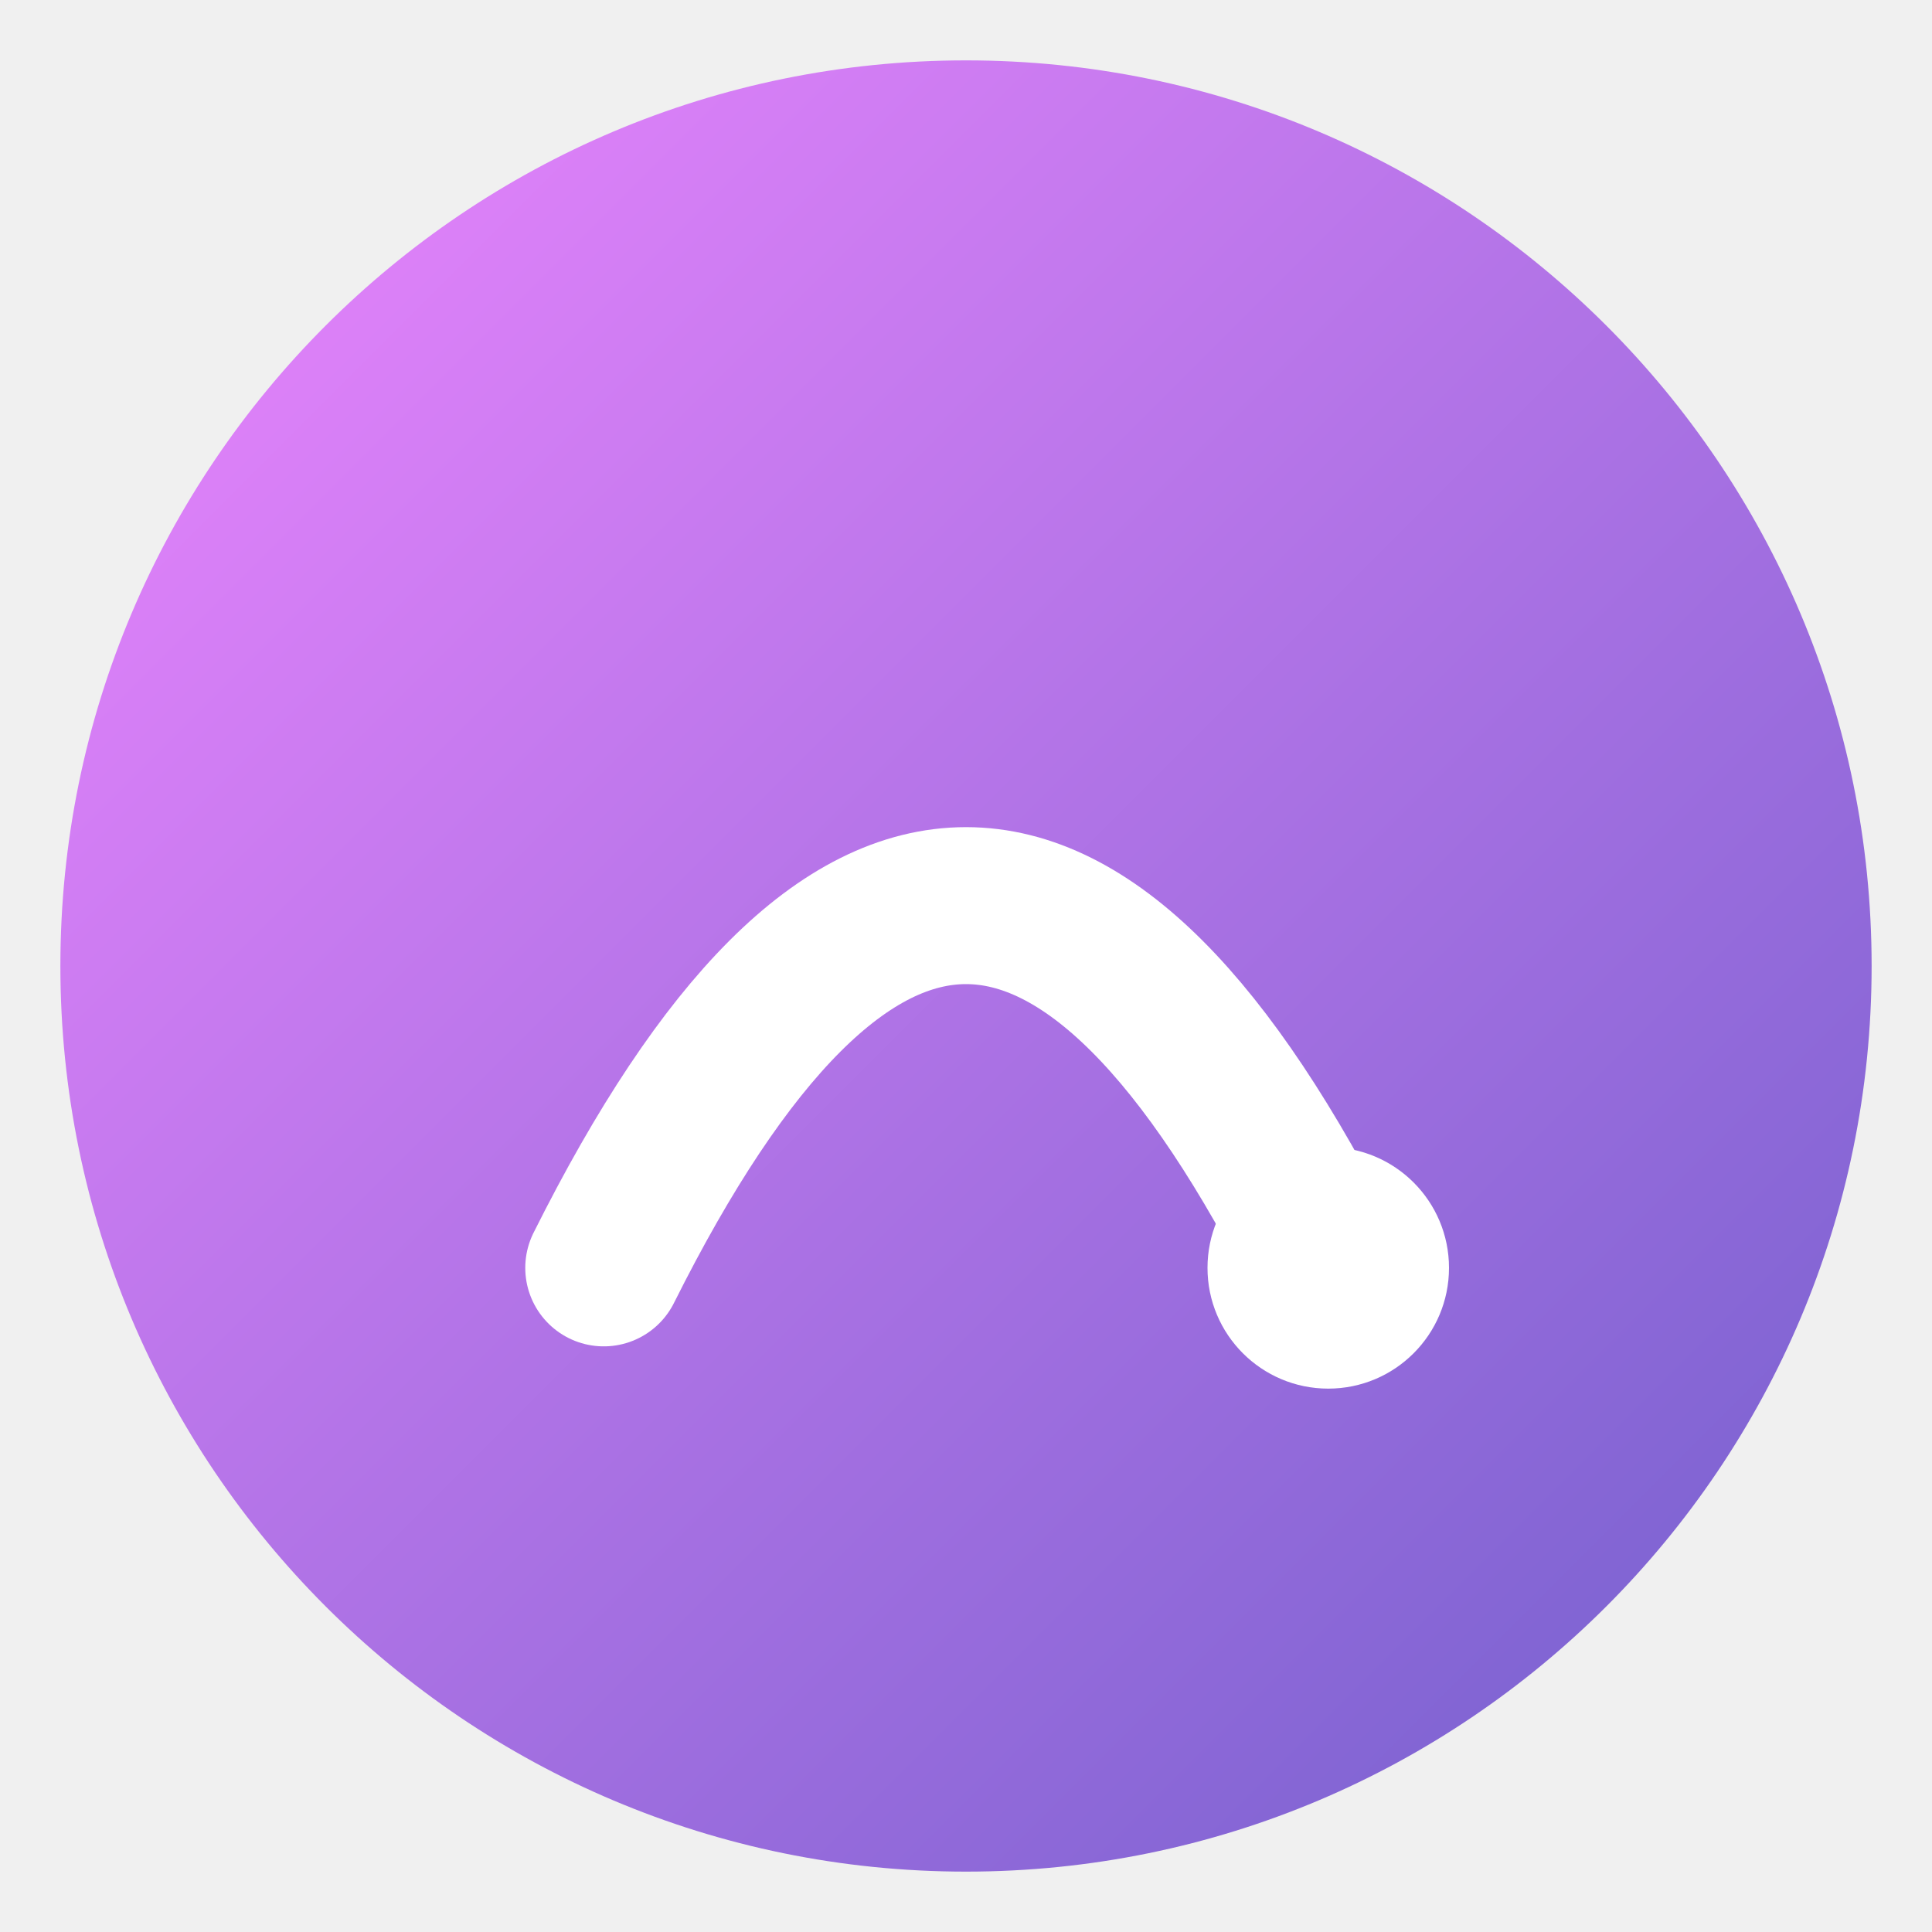
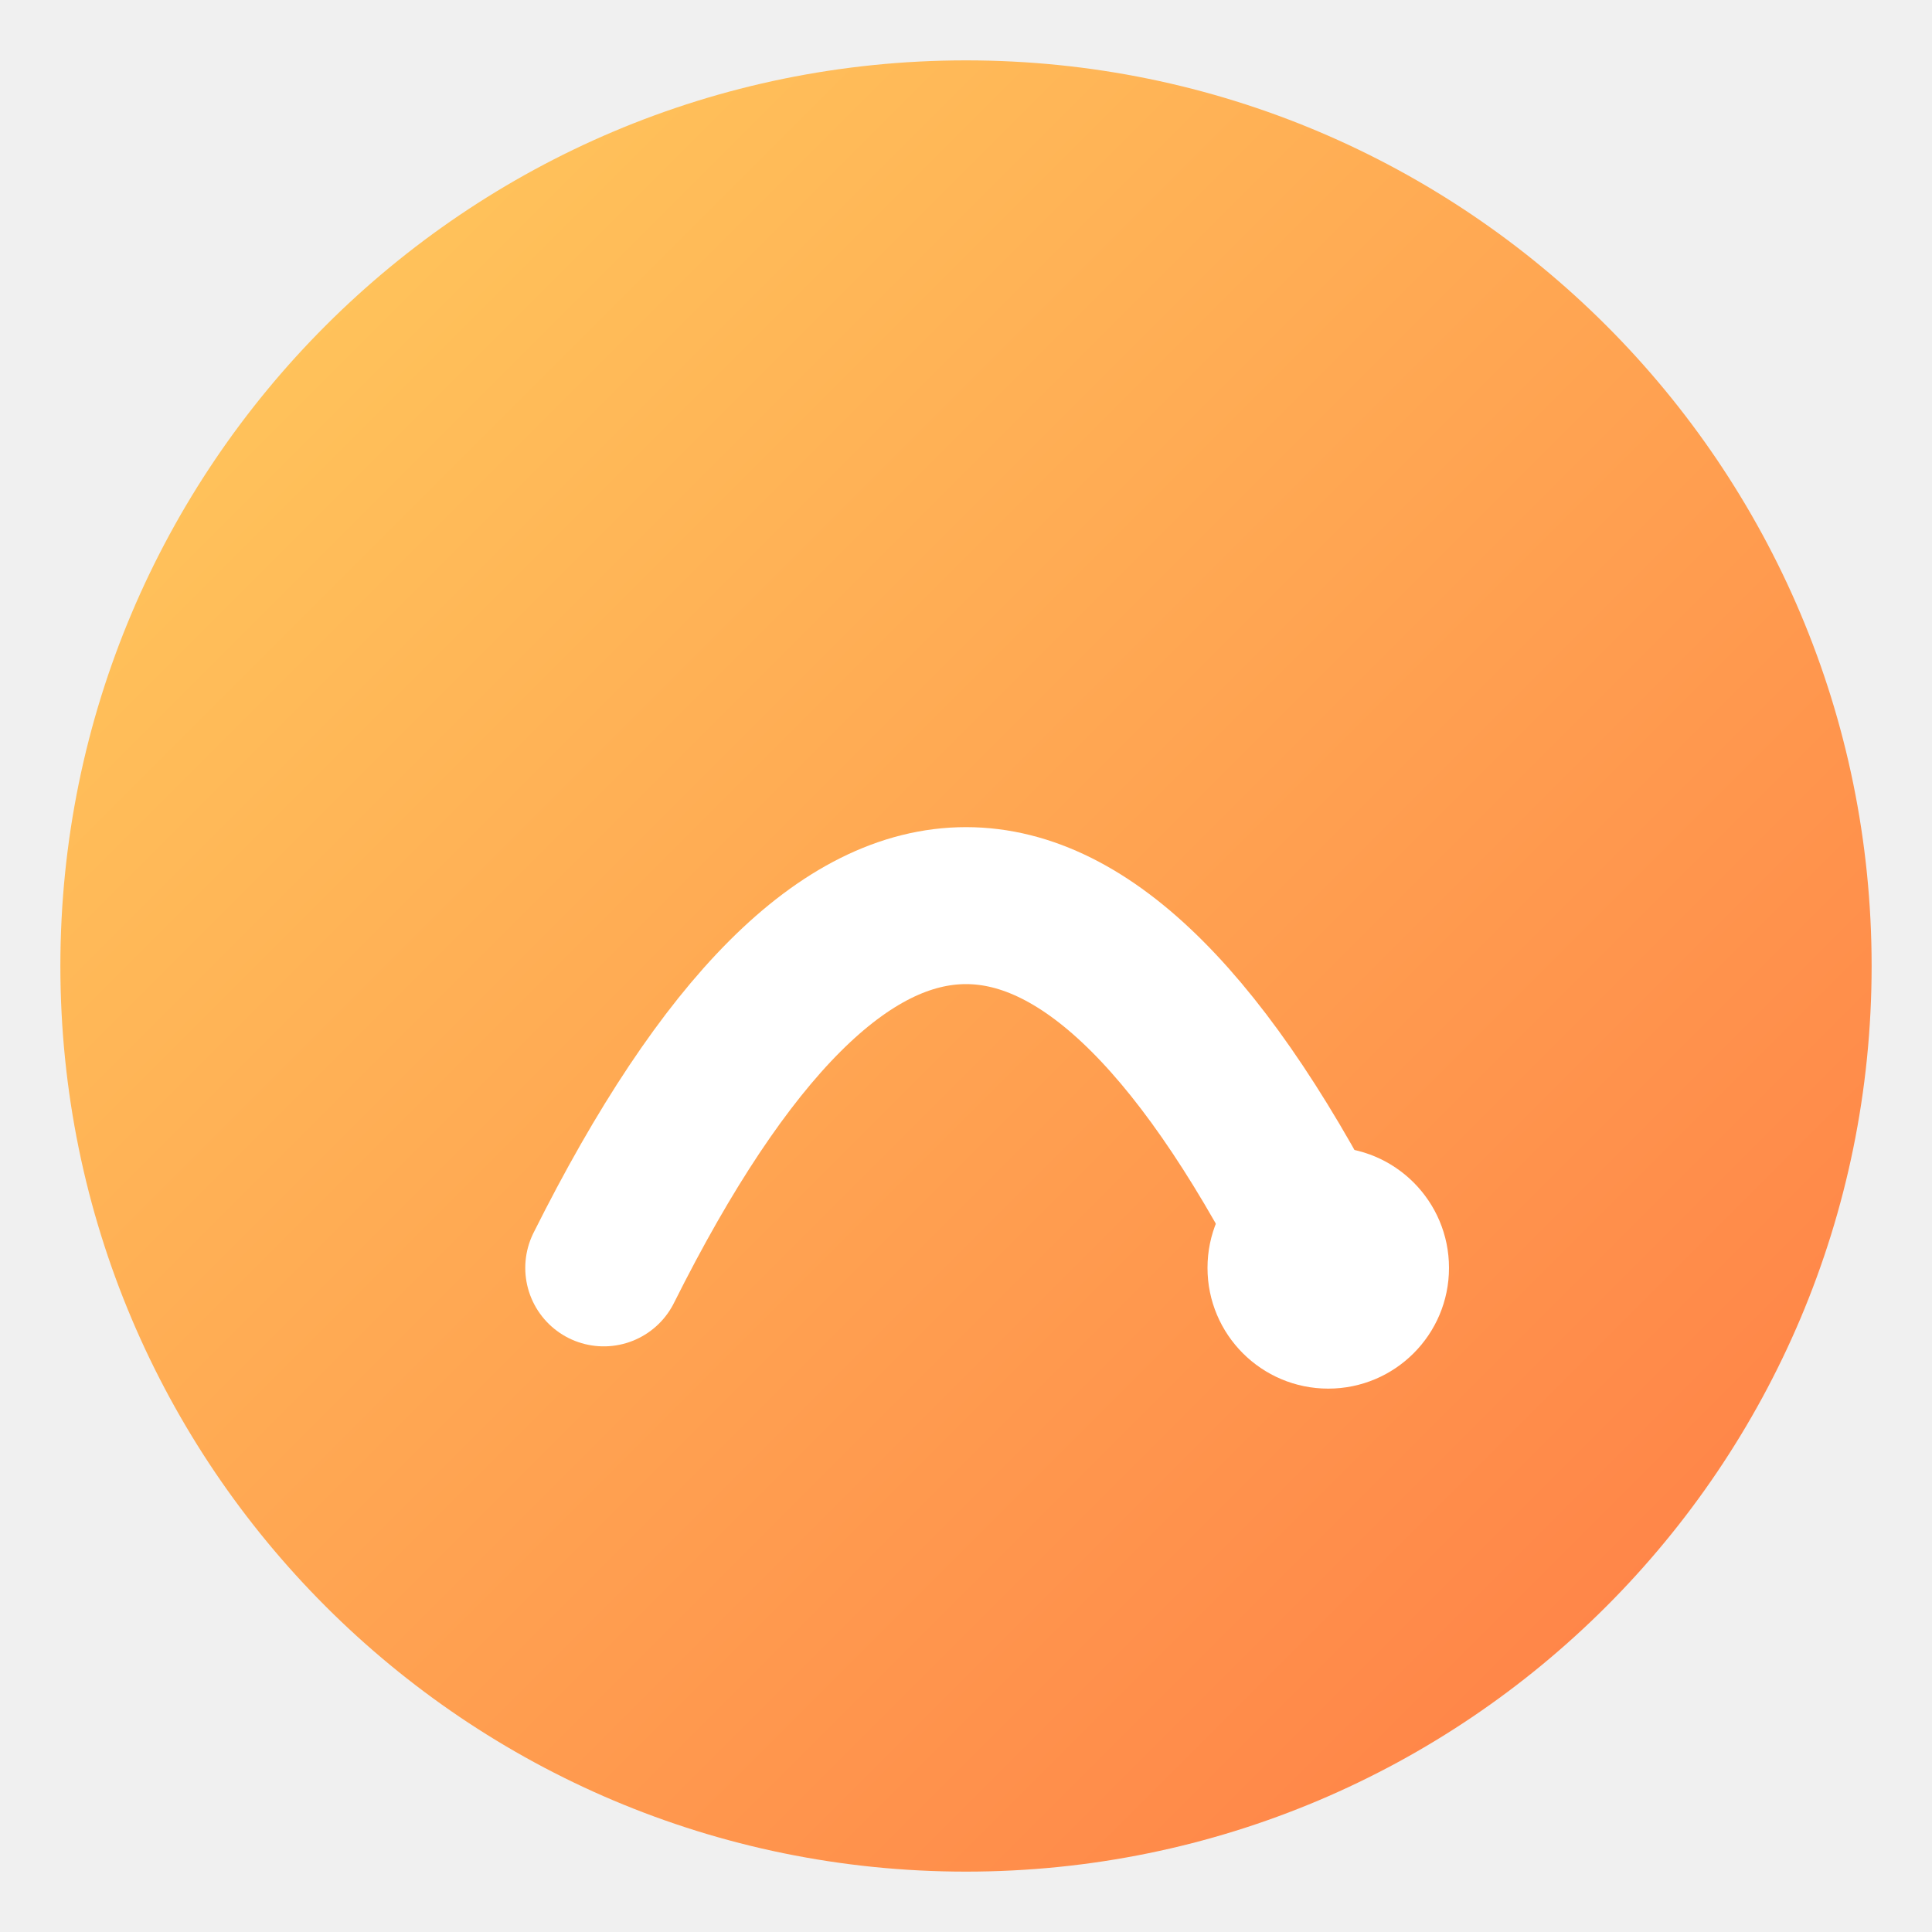
<svg xmlns="http://www.w3.org/2000/svg" viewBox="0 0 32 32" width="32" height="32">
  <defs>
    <linearGradient id="s" x1="0%" y1="0%" x2="100%" y2="100%">
-       <stop offset="0%" stop-color="#EE86FF" />
-       <stop offset="100%" stop-color="#6F5FCC" />
+       <stop offset="0%" stop-color="#FFCE5E" />
+       <stop offset="100%" stop-color="#FF7A45" />
    </linearGradient>
  </defs>
  <circle cx="16" cy="16" r="15" fill="url(#s)" />
  <path d="M10 21 Q16 9 22 21" stroke="white" stroke-width="2.6" stroke-linecap="round" fill="none" />
  <circle cx="22" cy="21" r="2" fill="white" />
</svg>
